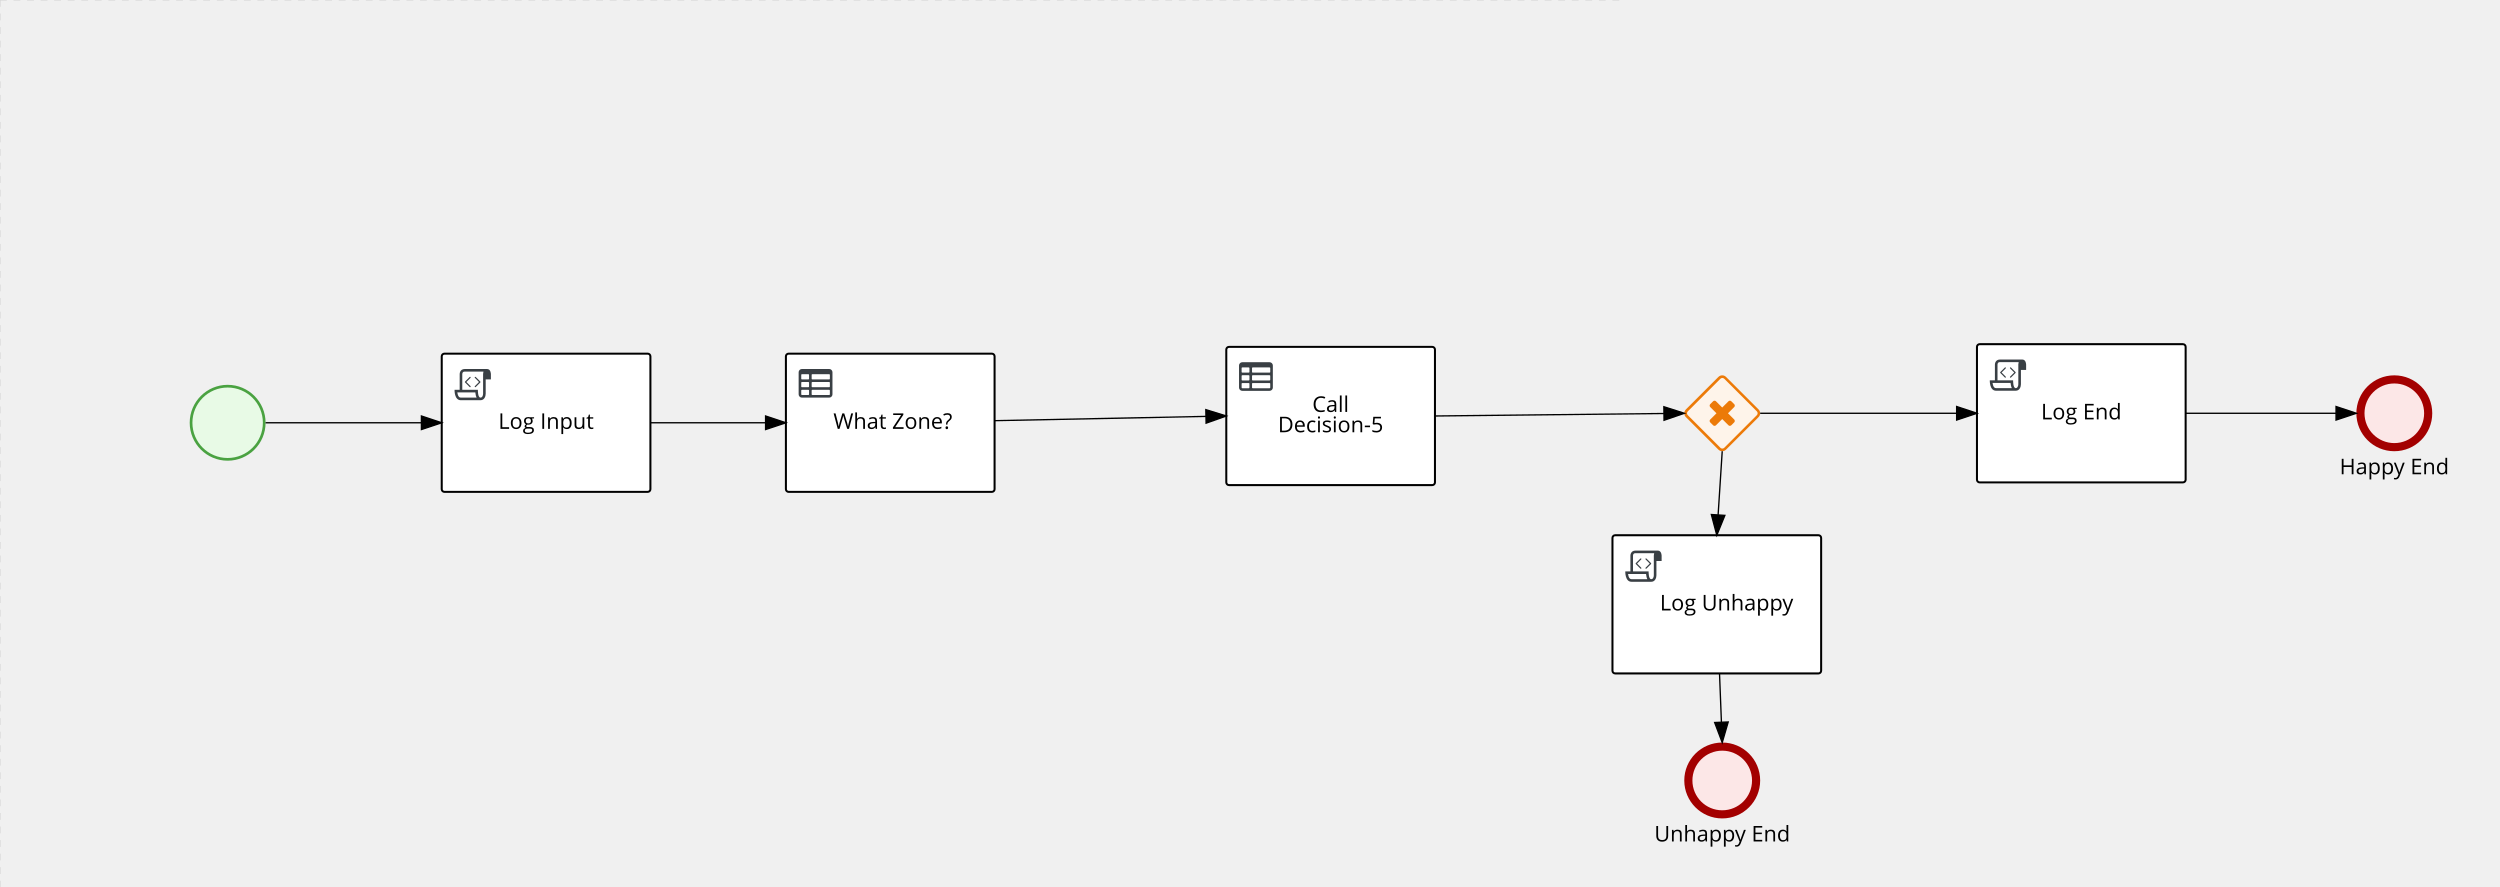
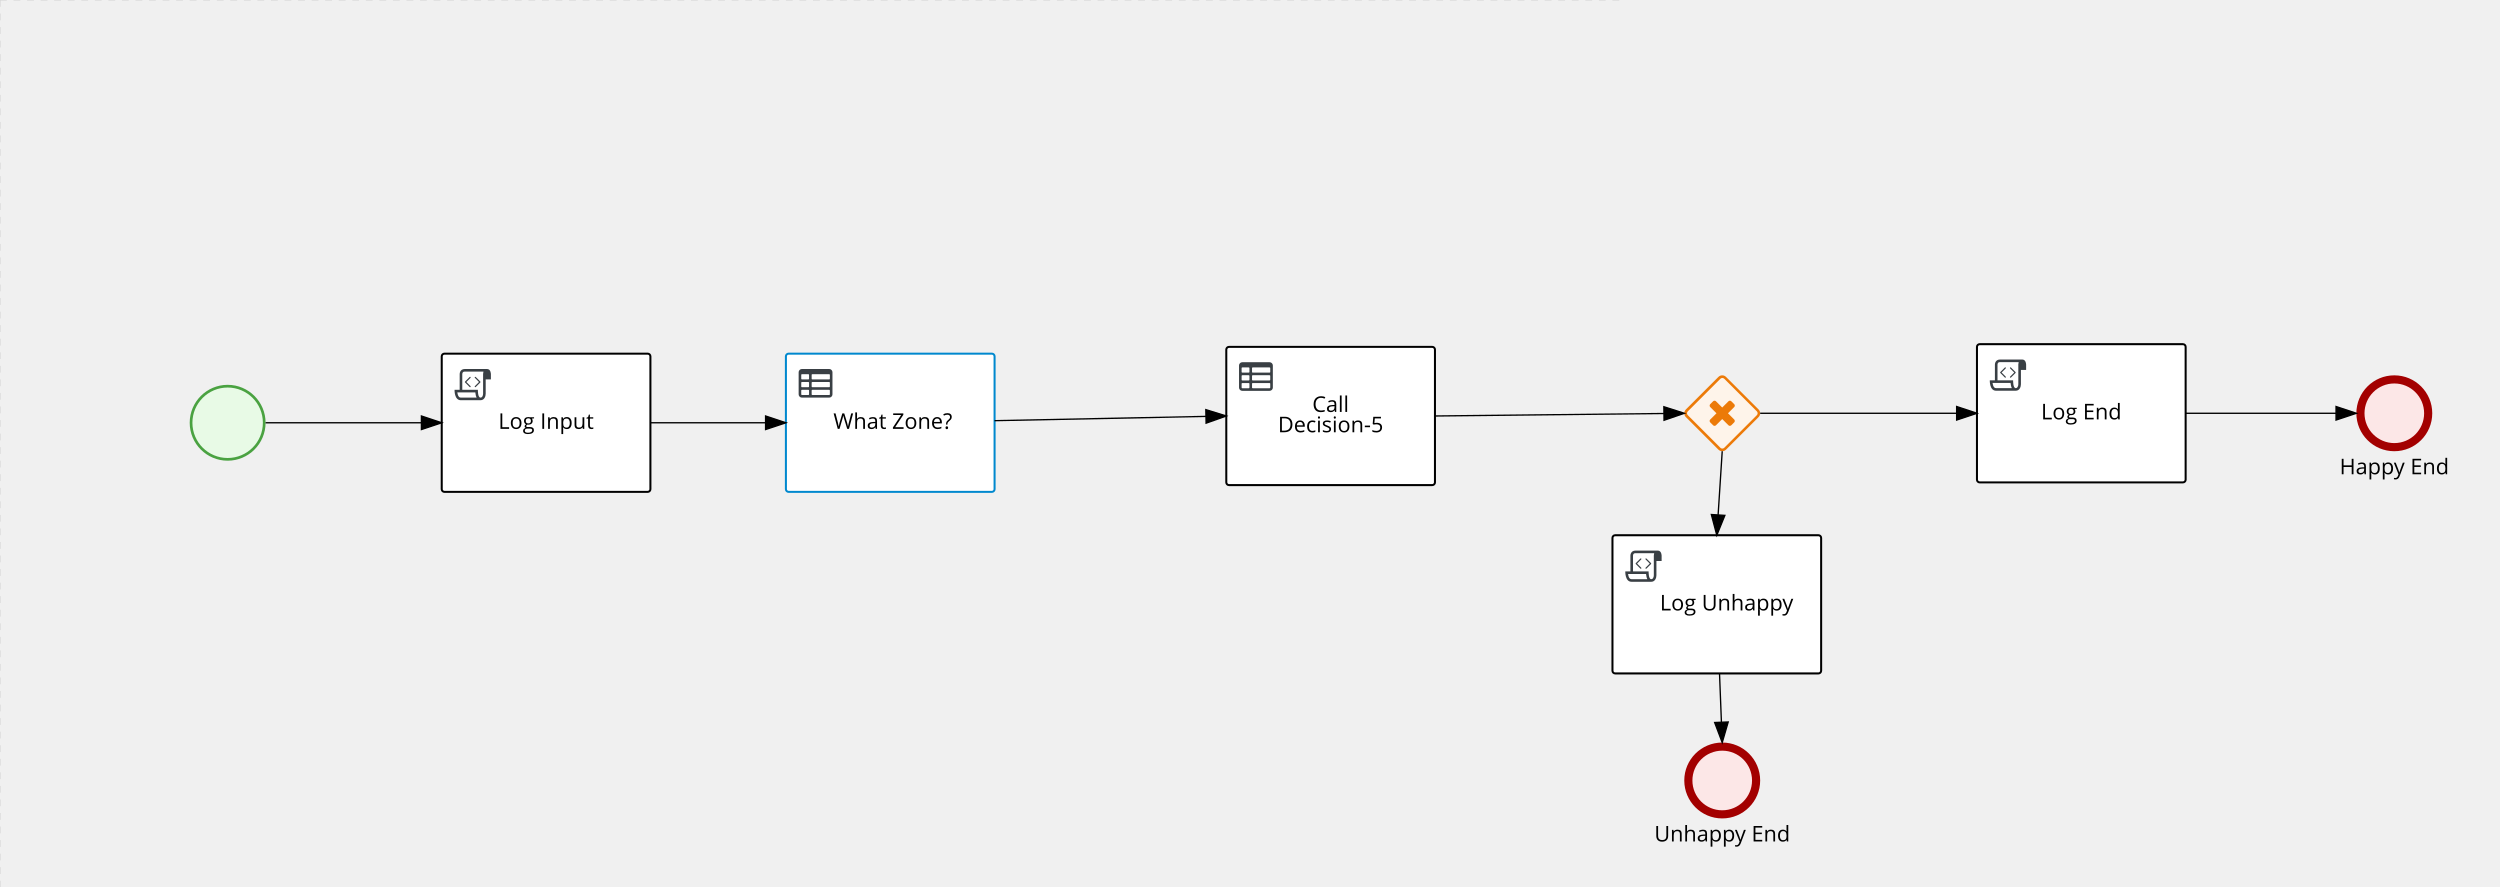
<svg xmlns="http://www.w3.org/2000/svg" version="1.1" width="1845" height="654" viewBox="0 0 1845 654">
  <defs />
  <g transform="matrix(1,0,0,1,0,0)">
    <g>
      <g>
        <g>
          <path fill="none" stroke="#d3d3d3" paint-order="fill stroke markers" d=" M 0 0 L 1200 0" stroke-miterlimit="10" stroke-opacity="0.8" stroke-dasharray="5" />
        </g>
        <g>
          <path fill="none" stroke="#d3d3d3" paint-order="fill stroke markers" d=" M 0 0 L 0 800" stroke-miterlimit="10" stroke-opacity="0.8" stroke-dasharray="5" />
        </g>
      </g>
      <g id="_93700CAE-5647-4085-86AF-FE9845B9C1BD" bpmn2nodeid="_93700CAE-5647-4085-86AF-FE9845B9C1BD" transform="matrix(1,0,0,1,140,284)">
        <g>
          <path fill="none" stroke="none" />
        </g>
        <g transform="matrix(0.125,0,0,0.125,0,0)">
          <g transform="matrix(1,0,0,1,0,0)">
            <path fill="#e8fae6" stroke="none" id="_93700CAE-5647-4085-86AF-FE9845B9C1BD?shapeType=BACKGROUND" paint-order="stroke fill markers" d=" M 0 0 M 444 224 C 444 263.9 434.2 300.8 414.4 334.5 C 394.7 368.2 368 394.9 334.4 414.5 C 300.8 434.1 263.9 444 224 444 C 184.1 444 147.2 434.2 113.5 414.4 C 79.8 394.7 53.1 368 33.5 334.4 C 13.9 300.8 4 263.9 4 224 C 4 184.1 13.8 147.2 33.6 113.5 C 53.4 79.8 80.1 53.1 113.6 33.5 C 147.1 13.9 184.1 4 224 4 C 263.9 4 300.8 13.8 334.5 33.6 C 368.2 53.4 394.9 80.1 414.5 113.6 C 434.1 147.1 444 184.1 444 224 Z" />
          </g>
          <g>
            <g transform="matrix(1,0,0,1,0,0)">
              <g transform="matrix(1,0,0,1,0,0)">
                <path fill="#4aa241" stroke="none" id="_93700CAE-5647-4085-86AF-FE9845B9C1BD?shapeType=BORDER&amp;renderType=FILL" paint-order="stroke fill markers" d=" M 0 0 M 224 0 C 100.3 0 0 100.3 0 224 C 0 347.7 100.3 448 224 448 C 347.7 448 448 347.7 448 224 C 448 100.3 347.7 0 224 0 Z M 0 0 M 224 432 C 109.1 432 16 338.9 16 224 C 16 109.1 109.1 16 224 16 C 338.9 16 432 109.1 432 224 C 432 338.9 338.9 432 224 432 Z" />
              </g>
            </g>
          </g>
        </g>
        <g transform="matrix(1,0,0,1,28,61)" />
      </g>
      <g transform="matrix(1,0,0,1,140,284)" />
      <g id="_9B677449-1033-462B-9C33-28BC755F0E68" bpmn2nodeid="_9B677449-1033-462B-9C33-28BC755F0E68" transform="matrix(1,0,0,1,326,261)">
        <g>
          <path fill="none" stroke="none" />
        </g>
        <g transform="matrix(1,0,0,1,0,0)">
          <path fill="#ffffff" stroke="none" id="_9B677449-1033-462B-9C33-28BC755F0E68?shapeType=BACKGROUND" paint-order="stroke fill markers" d=" M 2 0 L 152 0 L 152 0 A 2 2 0 0 1 154 2 L 154 100 L 154 100 A 2 2 0 0 1 152 102 L 2 102 L 2 102 A 2 2 0 0 1 0 100 L 0 2 L 0 2 A 2 2 0 0 1 2 0 Z" />
        </g>
        <g transform="matrix(1,0,0,1,0,0)">
          <path fill="none" stroke="rgb(0,0,0)" id="_9B677449-1033-462B-9C33-28BC755F0E68?shapeType=BORDER&amp;renderType=STROKE" paint-order="fill stroke markers" d=" M 2 0 L 152 0 L 152 0 A 2 2 0 0 1 154 2 L 154 100 L 154 100 A 2 2 0 0 1 152 102 L 2 102 L 2 102 A 2 2 0 0 1 0 100 L 0 2 L 0 2 A 2 2 0 0 1 2 0 Z" stroke-miterlimit="10" stroke-width="1.5" stroke-dasharray="" />
        </g>
        <g>
          <g transform="matrix(0.06,0,0,0.06,9.4,9.4)">
            <g transform="matrix(1,0,0,1,0,0)">
              <path fill="#393f44" stroke="none" id="_9B677449-1033-462B-9C33-28BC755F0E68undefined" paint-order="stroke fill markers" d=" M 0 0 M 197.3 130.2 C 194.4 127.3 189.6 127.3 186.7 130.2 L 130.2 186.7 C 127.3 189.6 127.3 194.4 130.2 197.3 L 186.7 253.8 C 188.1 255.3 190.1 256 192 256 C 193.9 256 195.9 255.3 197.3 253.7 C 200.2 250.8 200.2 246 197.3 243.1 L 146.2 192 L 197.3 140.8 C 200.2 137.9 200.2 133.1 197.3 130.2 Z" />
            </g>
            <g transform="matrix(1,0,0,1,0,0)">
              <path fill="#393f44" stroke="none" id="_9B677449-1033-462B-9C33-28BC755F0E68undefined" paint-order="stroke fill markers" d=" M 0 0 M 261.3 130.2 C 258.4 127.3 253.6 127.3 250.7 130.2 C 247.8 133.1 247.8 137.9 250.7 140.8 L 301.8 191.9 L 250.7 243 C 247.8 245.9 247.8 250.7 250.7 253.6 C 252.1 255.3 254.1 256 256 256 C 257.9 256 259.9 255.3 261.3 253.8 L 317.8 197.3 C 320.7 194.4 320.7 189.6 317.8 186.7 L 261.3 130.2 Z" />
            </g>
            <g transform="matrix(1,0,0,1,0,0)">
              <path fill="#393f44" stroke="none" id="_9B677449-1033-462B-9C33-28BC755F0E68undefined" paint-order="stroke fill markers" d=" M 0 0 M 400 32 C 400 32 152.8 32 128 32 C 62 32 64 96 64 96 L 64 288 L 1 288 C 1 288 -4 416 78 416 L 320 416 C 368 416 384 368 384 336 C 384 314.2 384 224.4 384 160 L 448 160 L 448 96 C 448 96 449 32 400 32 Z M 0 0 M 78 383.9 C 68.5 383.9 61.6 381.1 55.5 374.9 C 43.4 362.4 37.5 339.6 34.9 320 L 256.9 320 C 257.1 322.7 257.3 325.4 257.6 328.2 C 260 351.6 264.7 370.1 271.9 383.9 L 78 383.9 L 78 383.9 Z M 0 0 M 352 336 C 352 345.9 349.6 360.3 342.9 371 C 337.2 380.1 330.4 384 320 384 C 285 384 288 288 288 288 L 96 288 L 96 96 L 96 95.9 L 96 95.1 C 96 90.6 97.6 78.3 104.7 71.2 C 106.5 69.4 111.9 64 128 64 L 356.5 64 C 354.4 72.8 352.8 81.8 352.2 89.9 C 352.2 90.5 352.1 91.1 352.1 91.7 C 352.1 92 352.1 92.3 352.1 92.6 C 352 94.8 352 96 352 96 L 352 160 L 352 336 Z" />
            </g>
          </g>
        </g>
        <g transform="matrix(1,0,0,1,41.77734,43.5)">
          <text fill="#000000" stroke="none" font-family="Open Sans" font-size="12pt" font-style="normal" font-weight="normal" text-decoration="normal" x="35.223" y="12" text-anchor="middle" dominant-baseline="alphabetic">Log Input</text>
        </g>
      </g>
      <g id="_72AE1BC3-3924-4A8C-ACB0-83D288D16809" bpmn2nodeid="_72AE1BC3-3924-4A8C-ACB0-83D288D16809">
        <g>
          <path fill="none" stroke="rgb(0,0,0)" paint-order="fill stroke markers" d=" M 196 312 L 311 312" stroke-miterlimit="10" stroke-dasharray="" />
        </g>
        <g transform="matrix(1,0,0,1,196,312)" />
        <g transform="matrix(6.123233995736766e-17,1,-1,6.123233995736766e-17,326,307)">
          <path fill="rgb(0,0,0)" stroke="rgb(0,0,0)" paint-order="fill stroke markers" d=" M 10 15 L 0 15 L 5 0 Z" stroke-miterlimit="10" stroke-dasharray="" />
        </g>
        <g transform="matrix(1,0,0,1,196,302)" />
      </g>
      <g transform="matrix(1,0,0,1,326,261)" />
      <g id="_359DDCD5-8A01-4CE7-81F3-BF9B3347F7F9" bpmn2nodeid="_359DDCD5-8A01-4CE7-81F3-BF9B3347F7F9" transform="matrix(1,0,0,1,1739,277)">
        <g>
          <path fill="none" stroke="none" />
        </g>
        <g transform="matrix(0.125,0,0,0.125,0,0)">
          <g transform="matrix(1,0,0,1,0,0)">
            <path fill="#fce7e7" stroke="none" id="_359DDCD5-8A01-4CE7-81F3-BF9B3347F7F9?shapeType=BACKGROUND" paint-order="stroke fill markers" d=" M 0 0 M 444 224 C 444 263.9 434.2 300.8 414.4 334.5 C 394.7 368.2 368 394.9 334.4 414.5 C 300.8 434.1 263.9 444 224 444 C 184.1 444 147.2 434.2 113.5 414.4 C 79.8 394.7 53.1 368 33.5 334.4 C 13.9 300.8 4 263.9 4 224 C 4 184.1 13.8 147.2 33.6 113.5 C 53.4 79.8 80.1 53.1 113.6 33.5 C 147.1 13.9 184.1 4 224 4 C 263.9 4 300.8 13.8 334.5 33.6 C 368.2 53.4 394.9 80.1 414.5 113.6 C 434.1 147.1 444 184.1 444 224 Z" />
          </g>
          <g>
            <g transform="matrix(1,0,0,1,0,0)">
              <g transform="matrix(1,0,0,1,0,0)">
                <path fill="rgb(163,0,0)" stroke="none" id="_359DDCD5-8A01-4CE7-81F3-BF9B3347F7F9?shapeType=BORDER&amp;renderType=FILL" paint-order="stroke fill markers" d=" M 0 0 M 224 0 C 100.3 0 0 100.3 0 224 C 0 347.7 100.3 448 224 448 C 347.7 448 448 347.7 448 224 C 448 100.3 347.7 0 224 0 Z M 0 0 M 224 400 C 126.8 400 48 321.2 48 224 C 48 126.8 126.8 48 224 48 C 321.2 48 400 126.8 400 224 C 400 321.2 321.2 400 224 400 Z" />
              </g>
            </g>
          </g>
        </g>
        <g transform="matrix(1,0,0,1,-12.36719,61)">
          <text fill="#000000" stroke="none" font-family="Open Sans" font-size="12pt" font-style="normal" font-weight="normal" text-decoration="normal" x="40.367" y="12" text-anchor="middle" dominant-baseline="alphabetic">Happy End</text>
        </g>
      </g>
      <g id="_3DBEF099-F481-4569-90B3-A8BD26DF5AAA" bpmn2nodeid="_3DBEF099-F481-4569-90B3-A8BD26DF5AAA" transform="matrix(1,0,0,1,1190,395)">
        <g>
          <path fill="none" stroke="none" />
        </g>
        <g transform="matrix(1,0,0,1,0,0)">
          <path fill="#ffffff" stroke="none" id="_3DBEF099-F481-4569-90B3-A8BD26DF5AAA?shapeType=BACKGROUND" paint-order="stroke fill markers" d=" M 2 0 L 152 0 L 152 0 A 2 2 0 0 1 154 2 L 154 100 L 154 100 A 2 2 0 0 1 152 102 L 2 102 L 2 102 A 2 2 0 0 1 0 100 L 0 2 L 0 2 A 2 2 0 0 1 2 0 Z" />
        </g>
        <g transform="matrix(1,0,0,1,0,0)">
          <path fill="none" stroke="rgb(0,0,0)" id="_3DBEF099-F481-4569-90B3-A8BD26DF5AAA?shapeType=BORDER&amp;renderType=STROKE" paint-order="fill stroke markers" d=" M 2 0 L 152 0 L 152 0 A 2 2 0 0 1 154 2 L 154 100 L 154 100 A 2 2 0 0 1 152 102 L 2 102 L 2 102 A 2 2 0 0 1 0 100 L 0 2 L 0 2 A 2 2 0 0 1 2 0 Z" stroke-miterlimit="10" stroke-width="1.5" stroke-dasharray="" />
        </g>
        <g>
          <g transform="matrix(0.06,0,0,0.06,9.4,9.4)">
            <g transform="matrix(1,0,0,1,0,0)">
              <path fill="#393f44" stroke="none" id="_3DBEF099-F481-4569-90B3-A8BD26DF5AAAundefined" paint-order="stroke fill markers" d=" M 0 0 M 197.3 130.2 C 194.4 127.3 189.6 127.3 186.7 130.2 L 130.2 186.7 C 127.3 189.6 127.3 194.4 130.2 197.3 L 186.7 253.8 C 188.1 255.3 190.1 256 192 256 C 193.9 256 195.9 255.3 197.3 253.7 C 200.2 250.8 200.2 246 197.3 243.1 L 146.2 192 L 197.3 140.8 C 200.2 137.9 200.2 133.1 197.3 130.2 Z" />
            </g>
            <g transform="matrix(1,0,0,1,0,0)">
              <path fill="#393f44" stroke="none" id="_3DBEF099-F481-4569-90B3-A8BD26DF5AAAundefined" paint-order="stroke fill markers" d=" M 0 0 M 261.3 130.2 C 258.4 127.3 253.6 127.3 250.7 130.2 C 247.8 133.1 247.8 137.9 250.7 140.8 L 301.8 191.9 L 250.7 243 C 247.8 245.9 247.8 250.7 250.7 253.6 C 252.1 255.3 254.1 256 256 256 C 257.9 256 259.9 255.3 261.3 253.8 L 317.8 197.3 C 320.7 194.4 320.7 189.6 317.8 186.7 L 261.3 130.2 Z" />
            </g>
            <g transform="matrix(1,0,0,1,0,0)">
              <path fill="#393f44" stroke="none" id="_3DBEF099-F481-4569-90B3-A8BD26DF5AAAundefined" paint-order="stroke fill markers" d=" M 0 0 M 400 32 C 400 32 152.8 32 128 32 C 62 32 64 96 64 96 L 64 288 L 1 288 C 1 288 -4 416 78 416 L 320 416 C 368 416 384 368 384 336 C 384 314.2 384 224.4 384 160 L 448 160 L 448 96 C 448 96 449 32 400 32 Z M 0 0 M 78 383.9 C 68.5 383.9 61.6 381.1 55.5 374.9 C 43.4 362.4 37.5 339.6 34.9 320 L 256.9 320 C 257.1 322.7 257.3 325.4 257.6 328.2 C 260 351.6 264.7 370.1 271.9 383.9 L 78 383.9 L 78 383.9 Z M 0 0 M 352 336 C 352 345.9 349.6 360.3 342.9 371 C 337.2 380.1 330.4 384 320 384 C 285 384 288 288 288 288 L 96 288 L 96 96 L 96 95.9 L 96 95.1 C 96 90.6 97.6 78.3 104.7 71.2 C 106.5 69.4 111.9 64 128 64 L 356.5 64 C 354.4 72.8 352.8 81.8 352.2 89.9 C 352.2 90.5 352.1 91.1 352.1 91.7 C 352.1 92 352.1 92.3 352.1 92.6 C 352 94.8 352 96 352 96 L 352 160 L 352 336 Z" />
            </g>
          </g>
        </g>
        <g transform="matrix(1,0,0,1,35,43.5)">
          <text fill="#000000" stroke="none" font-family="Open Sans" font-size="12pt" font-style="normal" font-weight="normal" text-decoration="normal" x="49.215" y="12" text-anchor="middle" dominant-baseline="alphabetic">Log Unhappy</text>
        </g>
      </g>
      <g id="_4ADAFEA6-93C4-4257-9E59-18C8EA9050AC" bpmn2nodeid="_4ADAFEA6-93C4-4257-9E59-18C8EA9050AC" transform="matrix(1,0,0,1,1459,254)">
        <g>
          <path fill="none" stroke="none" />
        </g>
        <g transform="matrix(1,0,0,1,0,0)">
          <path fill="#ffffff" stroke="none" id="_4ADAFEA6-93C4-4257-9E59-18C8EA9050AC?shapeType=BACKGROUND" paint-order="stroke fill markers" d=" M 2 0 L 152 0 L 152 0 A 2 2 0 0 1 154 2 L 154 100 L 154 100 A 2 2 0 0 1 152 102 L 2 102 L 2 102 A 2 2 0 0 1 0 100 L 0 2 L 0 2 A 2 2 0 0 1 2 0 Z" />
        </g>
        <g transform="matrix(1,0,0,1,0,0)">
          <path fill="none" stroke="rgb(0,0,0)" id="_4ADAFEA6-93C4-4257-9E59-18C8EA9050AC?shapeType=BORDER&amp;renderType=STROKE" paint-order="fill stroke markers" d=" M 2 0 L 152 0 L 152 0 A 2 2 0 0 1 154 2 L 154 100 L 154 100 A 2 2 0 0 1 152 102 L 2 102 L 2 102 A 2 2 0 0 1 0 100 L 0 2 L 0 2 A 2 2 0 0 1 2 0 Z" stroke-miterlimit="10" stroke-width="1.5" stroke-dasharray="" />
        </g>
        <g>
          <g transform="matrix(0.06,0,0,0.06,9.4,9.4)">
            <g transform="matrix(1,0,0,1,0,0)">
              <path fill="#393f44" stroke="none" id="_4ADAFEA6-93C4-4257-9E59-18C8EA9050ACundefined" paint-order="stroke fill markers" d=" M 0 0 M 197.3 130.2 C 194.4 127.3 189.6 127.3 186.7 130.2 L 130.2 186.7 C 127.3 189.6 127.3 194.4 130.2 197.3 L 186.7 253.8 C 188.1 255.3 190.1 256 192 256 C 193.9 256 195.9 255.3 197.3 253.7 C 200.2 250.8 200.2 246 197.3 243.1 L 146.2 192 L 197.3 140.8 C 200.2 137.9 200.2 133.1 197.3 130.2 Z" />
            </g>
            <g transform="matrix(1,0,0,1,0,0)">
              <path fill="#393f44" stroke="none" id="_4ADAFEA6-93C4-4257-9E59-18C8EA9050ACundefined" paint-order="stroke fill markers" d=" M 0 0 M 261.3 130.2 C 258.4 127.3 253.6 127.3 250.7 130.2 C 247.8 133.1 247.8 137.9 250.7 140.8 L 301.8 191.9 L 250.7 243 C 247.8 245.9 247.8 250.7 250.7 253.6 C 252.1 255.3 254.1 256 256 256 C 257.9 256 259.9 255.3 261.3 253.8 L 317.8 197.3 C 320.7 194.4 320.7 189.6 317.8 186.7 L 261.3 130.2 Z" />
            </g>
            <g transform="matrix(1,0,0,1,0,0)">
              <path fill="#393f44" stroke="none" id="_4ADAFEA6-93C4-4257-9E59-18C8EA9050ACundefined" paint-order="stroke fill markers" d=" M 0 0 M 400 32 C 400 32 152.8 32 128 32 C 62 32 64 96 64 96 L 64 288 L 1 288 C 1 288 -4 416 78 416 L 320 416 C 368 416 384 368 384 336 C 384 314.2 384 224.4 384 160 L 448 160 L 448 96 C 448 96 449 32 400 32 Z M 0 0 M 78 383.9 C 68.5 383.9 61.6 381.1 55.5 374.9 C 43.4 362.4 37.5 339.6 34.9 320 L 256.9 320 C 257.1 322.7 257.3 325.4 257.6 328.2 C 260 351.6 264.7 370.1 271.9 383.9 L 78 383.9 L 78 383.9 Z M 0 0 M 352 336 C 352 345.9 349.6 360.3 342.9 371 C 337.2 380.1 330.4 384 320 384 C 285 384 288 288 288 288 L 96 288 L 96 96 L 96 95.9 L 96 95.1 C 96 90.6 97.6 78.3 104.7 71.2 C 106.5 69.4 111.9 64 128 64 L 356.5 64 C 354.4 72.8 352.8 81.8 352.2 89.9 C 352.2 90.5 352.1 91.1 352.1 91.7 C 352.1 92 352.1 92.3 352.1 92.6 C 352 94.8 352 96 352 96 L 352 160 L 352 336 Z" />
            </g>
          </g>
        </g>
        <g transform="matrix(1,0,0,1,47.29297,43.5)">
          <text fill="#000000" stroke="none" font-family="Open Sans" font-size="12pt" font-style="normal" font-weight="normal" text-decoration="normal" x="29.707" y="12" text-anchor="middle" dominant-baseline="alphabetic">Log End</text>
        </g>
      </g>
      <g id="_AAB6294E-763E-43F0-9D3C-98099BE3231C" bpmn2nodeid="_AAB6294E-763E-43F0-9D3C-98099BE3231C" transform="matrix(1,0,0,1,1243,277)">
        <g>
          <path fill="none" stroke="none" />
        </g>
        <g transform="matrix(0.125,0,0,0.125,0,0)">
          <g transform="matrix(1,0,0,1,0,0)">
            <path fill="#fef4ea" stroke="none" id="_AAB6294E-763E-43F0-9D3C-98099BE3231C?shapeType=BACKGROUND" paint-order="stroke fill markers" d=" M 0 0 M 224.4 4.3 C 216.4 4.3 208.4 7.3 202.3 13.4 L 13.5 202.2 C 1.3 214.4 1.3 234.2 13.5 246.4 L 202.2 435.1 C 208.3 441.2 216.4 444.2 224.3 444.2 C 232.2 444.2 240.3 441.2 246.4 435.1 L 435.1 246.4 C 447.3 234.2 447.3 214.4 435.1 202.2 L 246.5 13.4 C 240.4 7.3 232.4 4.3 224.4 4.3 L 224.4 4.3 Z" />
          </g>
          <g>
            <g transform="matrix(1,0,0,1,0,0)">
              <g transform="matrix(1,0,0,1,0,0)">
                <path fill="rgb(236,122,8)" stroke="none" id="_AAB6294E-763E-43F0-9D3C-98099BE3231C?shapeType=BORDER&amp;renderType=FILL" paint-order="stroke fill markers" d=" M 0 0 M 20.8 212.7 L 213.3 20.2 C 219.6 13.9 229.7 13.9 235.9 20.2 L 428.4 212.7 C 434.7 219 434.7 229.1 428.4 235.3 L 235.9 427.8 C 229.6 434.1 219.5 434.1 213.3 427.8 L 20.8 235.3 C 14.5 229.1 14.5 218.9 20.8 212.7 L 20.8 212.7 Z M 0 0 M 0 224 C 0 232.1 3.1 240.3 9.3 246.5 L 201.5 438.7 C 213.9 451.1 234.1 451.1 246.5 438.7 L 438.7 246.5 C 444.9 240.3 448 232.1 448 224 C 448 215.9 444.9 207.7 438.7 201.5 L 246.5 9.3 C 234.1 -3.1 213.9 -3.1 201.5 9.3 L 9.3 201.5 C 3.1 207.7 0 215.9 0 224 L 0 224 Z" />
              </g>
            </g>
          </g>
          <g>
            <g transform="matrix(1,0,0,1,0,0)">
              <g transform="matrix(1,0,0,1,0,0)">
                <path fill="#ec7a08" stroke="none" id="_AAB6294E-763E-43F0-9D3C-98099BE3231Cundefined" paint-order="stroke fill markers" d=" M 0 0 M 298.2 269.2 C 298.2 272.6 297.1 275.3 294.7 277.7 L 277.7 294.7 C 275.3 297.1 272.6 298.2 269.2 298.2 C 265.8 298.2 263.1 297.1 260.7 294.7 L 224 258 L 187.2 294.8 C 184.8 297.2 182.1 298.3 178.7 298.3 C 175.3 298.3 172.6 297.2 170.2 294.8 L 153.2 277.8 C 150.8 275.4 149.7 272.7 149.7 269.3 C 149.7 265.9 150.8 263.2 153.2 260.8 L 190 224 L 153.2 187.2 C 150.8 184.8 149.7 182 149.7 178.7 C 149.7 175.3 150.8 172.5 153.2 170.2 L 170.2 153.2 C 172.6 150.8 175.3 149.7 178.7 149.7 C 182.1 149.7 184.8 150.8 187.2 153.2 L 224 190 L 260.8 153.2 C 263.2 150.8 265.9 149.7 269.3 149.7 C 272.7 149.7 275.4 150.8 277.8 153.2 L 294.8 170.2 C 297.2 172.5 298.3 175.3 298.3 178.7 C 298.3 182 297.2 184.8 294.8 187.2 L 258 224 L 294.8 260.8 C 297.1 263.1 298.2 265.9 298.2 269.2 Z" />
              </g>
            </g>
          </g>
        </g>
        <g transform="matrix(1,0,0,1,28,61)" />
      </g>
      <g id="_9D39FA25-AEDB-455C-826C-04F22D2572B6" bpmn2nodeid="_9D39FA25-AEDB-455C-826C-04F22D2572B6" transform="matrix(1,0,0,1,1243,548)">
        <g>
          <path fill="none" stroke="none" />
        </g>
        <g transform="matrix(0.125,0,0,0.125,0,0)">
          <g transform="matrix(1,0,0,1,0,0)">
            <path fill="#fce7e7" stroke="none" id="_9D39FA25-AEDB-455C-826C-04F22D2572B6?shapeType=BACKGROUND" paint-order="stroke fill markers" d=" M 0 0 M 444 224 C 444 263.9 434.2 300.8 414.4 334.5 C 394.7 368.2 368 394.9 334.4 414.5 C 300.8 434.1 263.9 444 224 444 C 184.1 444 147.2 434.2 113.5 414.4 C 79.8 394.7 53.1 368 33.5 334.4 C 13.9 300.8 4 263.9 4 224 C 4 184.1 13.8 147.2 33.6 113.5 C 53.4 79.8 80.1 53.1 113.6 33.5 C 147.1 13.9 184.1 4 224 4 C 263.9 4 300.8 13.8 334.5 33.6 C 368.2 53.4 394.9 80.1 414.5 113.6 C 434.1 147.1 444 184.1 444 224 Z" />
          </g>
          <g>
            <g transform="matrix(1,0,0,1,0,0)">
              <g transform="matrix(1,0,0,1,0,0)">
                <path fill="rgb(163,0,0)" stroke="none" id="_9D39FA25-AEDB-455C-826C-04F22D2572B6?shapeType=BORDER&amp;renderType=FILL" paint-order="stroke fill markers" d=" M 0 0 M 224 0 C 100.3 0 0 100.3 0 224 C 0 347.7 100.3 448 224 448 C 347.7 448 448 347.7 448 224 C 448 100.3 347.7 0 224 0 Z M 0 0 M 224 400 C 126.8 400 48 321.2 48 224 C 48 126.8 126.8 48 224 48 C 321.2 48 400 126.8 400 224 C 400 321.2 321.2 400 224 400 Z" />
              </g>
            </g>
          </g>
        </g>
        <g transform="matrix(1,0,0,1,-22.10938,61)">
          <text fill="#000000" stroke="none" font-family="Open Sans" font-size="12pt" font-style="normal" font-weight="normal" text-decoration="normal" x="50.109" y="12" text-anchor="middle" dominant-baseline="alphabetic">Unhappy End</text>
        </g>
      </g>
      <g id="_1B5E6690-10DE-483D-A5B8-4F411532C177" bpmn2nodeid="_1B5E6690-10DE-483D-A5B8-4F411532C177" transform="matrix(1,0,0,1,0,0)">
        <g>
          <path fill="none" stroke="rgb(0,0,0)" paint-order="fill stroke markers" d=" M 1613 305 L 1724 305" stroke-miterlimit="10" stroke-dasharray="" />
        </g>
        <g transform="matrix(1,0,0,1,1613,305)" />
        <g transform="matrix(6.123233995736766e-17,1,-1,6.123233995736766e-17,1739,300)">
          <path fill="rgb(0,0,0)" stroke="rgb(0,0,0)" paint-order="fill stroke markers" d=" M 10 15 L 0 15 L 5 0 Z" stroke-miterlimit="10" stroke-dasharray="" />
        </g>
        <g transform="matrix(1,0,0,1,1613,295)" />
      </g>
      <g id="_D659193C-9DAA-4818-B31A-8B816136AA57" bpmn2nodeid="_D659193C-9DAA-4818-B31A-8B816136AA57" transform="matrix(1,0,0,1,0,0)">
        <g>
          <path fill="none" stroke="rgb(0,0,0)" paint-order="fill stroke markers" d=" M 1299 305 L 1444 305" stroke-miterlimit="10" stroke-dasharray="" />
        </g>
        <g transform="matrix(1,0,0,1,1299,305)" />
        <g transform="matrix(6.123233995736766e-17,1,-1,6.123233995736766e-17,1459,300)">
          <path fill="rgb(0,0,0)" stroke="rgb(0,0,0)" paint-order="fill stroke markers" d=" M 10 15 L 0 15 L 5 0 Z" stroke-miterlimit="10" stroke-dasharray="" />
        </g>
        <g transform="matrix(1,0,0,1,1299,295)" />
      </g>
      <g id="_6F2C35E0-2911-46CC-A4B1-C23848C526F5" bpmn2nodeid="_6F2C35E0-2911-46CC-A4B1-C23848C526F5" transform="matrix(1,0,0,1,0,0)">
        <g>
          <path fill="none" stroke="rgb(0,0,0)" paint-order="fill stroke markers" d=" M 1271 333 L 1267.966 380.031" stroke-miterlimit="10" stroke-dasharray="" />
        </g>
        <g transform="matrix(1,0,0,1,1271,333)" />
        <g transform="matrix(-0.9979253,-0.06438228,0.06438228,-0.9979253,1271.99,395.3219)">
          <path fill="rgb(0,0,0)" stroke="rgb(0,0,0)" paint-order="fill stroke markers" d=" M 10 15 L 0 15 L 5 0 Z" stroke-miterlimit="10" stroke-dasharray="" />
        </g>
        <g transform="matrix(1,0,0,1,1276.979,363.3562)" />
      </g>
      <g id="_EB36024B-48F6-4F4A-96E2-F1BD31C583F2" bpmn2nodeid="_EB36024B-48F6-4F4A-96E2-F1BD31C583F2" transform="matrix(1,0,0,1,0,0)">
        <g>
          <path fill="none" stroke="rgb(0,0,0)" paint-order="fill stroke markers" d=" M 1269 497 L 1270.412 533.012" stroke-miterlimit="10" stroke-dasharray="" />
        </g>
        <g transform="matrix(1,0,0,1,1269,497)" />
        <g transform="matrix(-0.999232,0.03918557,-0.03918557,-0.999232,1275.996,547.8041)">
          <path fill="rgb(0,0,0)" stroke="rgb(0,0,0)" paint-order="fill stroke markers" d=" M 10 15 L 0 15 L 5 0 Z" stroke-miterlimit="10" stroke-dasharray="" />
        </g>
        <g transform="matrix(1,0,0,1,1278.992,522.1081)" />
      </g>
      <g transform="matrix(1,0,0,1,1739,277)" />
      <g transform="matrix(1,0,0,1,1190,395)" />
      <g transform="matrix(1,0,0,1,1459,254)" />
      <g transform="matrix(1,0,0,1,1243,277)" />
      <g transform="matrix(1,0,0,1,1243,548)" />
      <g id="_38EB8FCE-8866-4837-8B69-DE7E57CED113" bpmn2nodeid="_38EB8FCE-8866-4837-8B69-DE7E57CED113" transform="matrix(1,0,0,1,580,261)">
        <g>
          <path fill="none" stroke="none" />
        </g>
        <g transform="matrix(1,0,0,1,0,0)">
          <path fill="#ffffff" stroke="none" id="_38EB8FCE-8866-4837-8B69-DE7E57CED113?shapeType=BACKGROUND" paint-order="stroke fill markers" d=" M 2 0 L 152 0 L 152 0 A 2 2 0 0 1 154 2 L 154 100 L 154 100 A 2 2 0 0 1 152 102 L 2 102 L 2 102 A 2 2 0 0 1 0 100 L 0 2 L 0 2 A 2 2 0 0 1 2 0 Z" />
        </g>
        <g transform="matrix(1,0,0,1,0,0)">
-           <path fill="none" stroke="rgb(0,0,0)" id="_38EB8FCE-8866-4837-8B69-DE7E57CED113?shapeType=BORDER&amp;renderType=STROKE" paint-order="fill stroke markers" d=" M 2 0 L 152 0 L 152 0 A 2 2 0 0 1 154 2 L 154 100 L 154 100 A 2 2 0 0 1 152 102 L 2 102 L 2 102 A 2 2 0 0 1 0 100 L 0 2 L 0 2 A 2 2 0 0 1 2 0 Z" stroke-miterlimit="10" stroke-width="1.5" stroke-dasharray="" />
+           <path fill="none" stroke="rgb(0,136,206)" id="_38EB8FCE-8866-4837-8B69-DE7E57CED113?shapeType=BORDER&amp;renderType=STROKE" paint-order="fill stroke markers" d=" M 2 0 L 152 0 L 152 0 A 2 2 0 0 1 154 2 L 154 100 L 154 100 A 2 2 0 0 1 152 102 L 2 102 L 2 102 A 2 2 0 0 1 0 100 L 0 2 L 0 2 A 2 2 0 0 1 2 0 Z" stroke-miterlimit="10" stroke-width="1.5" stroke-dasharray="" />
        </g>
        <g>
          <g transform="matrix(0.06,0,0,0.06,9.4,9.4)">
            <g transform="matrix(1,0,0,1,0,0)">
              <path fill="#393f44" stroke="none" id="_38EB8FCE-8866-4837-8B69-DE7E57CED113undefined" paint-order="stroke fill markers" d=" M 0 0 M 128 344 L 128 296 C 128 293.7 127.2 291.8 125.8 290.2 C 124.4 288.6 122.4 288 120 288 L 40 288 C 37.7 288 35.8 288.8 34.2 290.2 C 32.6 291.6 32 293.7 32 296 L 32 344 C 32 346.3 32.8 348.2 34.2 349.8 C 35.6 351.4 37.6 352 40 352 L 120 352 C 122.3 352 124.2 351.2 125.8 349.8 C 127.4 348.4 128 346.3 128 344 Z M 0 0 M 128 248 L 128 200 C 128 197.7 127.2 195.8 125.8 194.2 C 124.4 192.6 122.4 192 120 192 L 40 192 C 37.7 192 35.8 192.8 34.2 194.2 C 32.6 195.6 32 197.7 32 200 L 32 248 C 32 250.3 32.8 252.2 34.2 253.8 C 35.6 255.4 37.6 256 40 256 L 120 256 C 122.3 256 124.2 255.2 125.8 253.8 C 127.4 252.4 128 250.3 128 248 Z M 0 0 M 376 352 C 378.3 352 380.2 351.2 381.8 349.8 C 383.4 348.4 384 346.4 384 344 L 384 296 C 384 293.7 383.2 291.8 381.8 290.2 C 380.4 288.6 378.4 288 376 288 L 168 288 C 165.7 288 163.8 288.8 162.2 290.2 C 160.6 291.6 160 293.6 160 296 L 160 344 C 160 346.3 160.8 348.2 162.2 349.8 C 163.6 351.4 165.6 352 168 352 L 376 352 Z M 0 0 M 128 152 L 128 104 C 128 101.7 127.2 99.8 125.8 98.2 C 124.4 96.6 122.3 96 120 96 L 40 96 C 37.7 96 35.8 96.8 34.2 98.2 C 32.6 99.6 32 101.7 32 104 L 32 152 C 32 154.3 32.8 156.2 34.2 157.8 C 35.6 159.4 37.6 160 40 160 L 120 160 C 122.3 160 124.2 159.2 125.8 157.8 C 127.4 156.4 128 154.3 128 152 Z M 0 0 M 376 256 C 378.3 256 380.2 255.2 381.8 253.8 C 383.4 252.4 384 250.4 384 248 L 384 200 C 384 197.7 383.2 195.8 381.8 194.2 C 380.4 192.6 378.4 192 376 192 L 168 192 C 165.7 192 163.8 192.8 162.2 194.2 C 160.6 195.6 160 197.6 160 200 L 160 248 C 160 250.3 160.8 252.2 162.2 253.8 C 163.6 255.4 165.6 256 168 256 L 376 256 Z M 0 0 M 376 160 C 378.3 160 380.2 159.2 381.8 157.8 C 383.4 156.4 384 154.4 384 152 L 384 104 C 384 101.7 383.2 99.8 381.8 98.2 C 380.4 96.6 378.3 96 376 96 L 168 96 C 165.7 96 163.8 96.8 162.2 98.2 C 160.6 99.6 160 101.6 160 104 L 160 152 C 160 154.3 160.8 156.2 162.2 157.8 C 163.6 159.4 165.6 160 168 160 L 376 160 Z M 0 0 M 416 72 L 416 344 C 416 355 412.1 364.4 404.2 372.2 C 396.3 380 387 384 376 384 L 40 384 C 29 384 19.6 380.1 11.8 372.2 C 4 364.3 0 355 0 344 L 0 72 C 0 61 3.9 51.6 11.8 43.8 C 19.7 36 29 32 40 32 L 376 32 C 387 32 396.4 35.9 404.2 43.8 C 412 51.7 416 61 416 72 Z" />
            </g>
          </g>
        </g>
        <g transform="matrix(1,0,0,1,35,43.5)">
          <text fill="#000000" stroke="none" font-family="Open Sans" font-size="12pt" font-style="normal" font-weight="normal" text-decoration="normal" x="43.898" y="12" text-anchor="middle" dominant-baseline="alphabetic">What Zone?</text>
        </g>
      </g>
      <g id="_A5798721-295E-46D5-A748-4E8E312D529B" bpmn2nodeid="_A5798721-295E-46D5-A748-4E8E312D529B" transform="matrix(1,0,0,1,0,0)">
        <g>
          <path fill="none" stroke="rgb(0,0,0)" paint-order="fill stroke markers" d=" M 480 312 L 565 312" stroke-miterlimit="10" stroke-dasharray="" />
        </g>
        <g transform="matrix(1,0,0,1,480,312)" />
        <g transform="matrix(6.123233995736766e-17,1,-1,6.123233995736766e-17,580,307)">
          <path fill="rgb(0,0,0)" stroke="rgb(0,0,0)" paint-order="fill stroke markers" d=" M 10 15 L 0 15 L 5 0 Z" stroke-miterlimit="10" stroke-dasharray="" />
        </g>
        <g transform="matrix(1,0,0,1,480,302)" />
      </g>
-       <g transform="matrix(1,0,0,1,580,261)" />
      <g id="_5762F322-C2F3-497D-90AC-39C4BEF3CD28" bpmn2nodeid="_5762F322-C2F3-497D-90AC-39C4BEF3CD28" transform="matrix(1,0,0,1,905,256)">
        <g>
          <path fill="none" stroke="none" />
        </g>
        <g transform="matrix(1,0,0,1,0,0)">
          <path fill="#ffffff" stroke="none" id="_5762F322-C2F3-497D-90AC-39C4BEF3CD28?shapeType=BACKGROUND" paint-order="stroke fill markers" d=" M 2 0 L 152 0 L 152 0 A 2 2 0 0 1 154 2 L 154 100 L 154 100 A 2 2 0 0 1 152 102 L 2 102 L 2 102 A 2 2 0 0 1 0 100 L 0 2 L 0 2 A 2 2 0 0 1 2 0 Z" />
        </g>
        <g transform="matrix(1,0,0,1,0,0)">
          <path fill="none" stroke="rgb(0,0,0)" id="_5762F322-C2F3-497D-90AC-39C4BEF3CD28?shapeType=BORDER&amp;renderType=STROKE" paint-order="fill stroke markers" d=" M 2 0 L 152 0 L 152 0 A 2 2 0 0 1 154 2 L 154 100 L 154 100 A 2 2 0 0 1 152 102 L 2 102 L 2 102 A 2 2 0 0 1 0 100 L 0 2 L 0 2 A 2 2 0 0 1 2 0 Z" stroke-miterlimit="10" stroke-width="1.5" stroke-dasharray="" />
        </g>
        <g>
          <g transform="matrix(0.06,0,0,0.06,9.4,9.4)">
            <g transform="matrix(1,0,0,1,0,0)">
              <path fill="#393f44" stroke="none" id="_5762F322-C2F3-497D-90AC-39C4BEF3CD28undefined" paint-order="stroke fill markers" d=" M 0 0 M 128 344 L 128 296 C 128 293.7 127.2 291.8 125.8 290.2 C 124.4 288.6 122.4 288 120 288 L 40 288 C 37.7 288 35.8 288.8 34.2 290.2 C 32.6 291.6 32 293.7 32 296 L 32 344 C 32 346.3 32.8 348.2 34.2 349.8 C 35.6 351.4 37.6 352 40 352 L 120 352 C 122.3 352 124.2 351.2 125.8 349.8 C 127.4 348.4 128 346.3 128 344 Z M 0 0 M 128 248 L 128 200 C 128 197.7 127.2 195.8 125.8 194.2 C 124.4 192.6 122.4 192 120 192 L 40 192 C 37.7 192 35.8 192.8 34.2 194.2 C 32.6 195.6 32 197.7 32 200 L 32 248 C 32 250.3 32.8 252.2 34.2 253.8 C 35.6 255.4 37.6 256 40 256 L 120 256 C 122.3 256 124.2 255.2 125.8 253.8 C 127.4 252.4 128 250.3 128 248 Z M 0 0 M 376 352 C 378.3 352 380.2 351.2 381.8 349.8 C 383.4 348.4 384 346.4 384 344 L 384 296 C 384 293.7 383.2 291.8 381.8 290.2 C 380.4 288.6 378.4 288 376 288 L 168 288 C 165.7 288 163.8 288.8 162.2 290.2 C 160.6 291.6 160 293.6 160 296 L 160 344 C 160 346.3 160.8 348.2 162.2 349.8 C 163.6 351.4 165.6 352 168 352 L 376 352 Z M 0 0 M 128 152 L 128 104 C 128 101.7 127.2 99.8 125.8 98.2 C 124.4 96.6 122.3 96 120 96 L 40 96 C 37.7 96 35.8 96.8 34.2 98.2 C 32.6 99.6 32 101.7 32 104 L 32 152 C 32 154.3 32.8 156.2 34.2 157.8 C 35.6 159.4 37.6 160 40 160 L 120 160 C 122.3 160 124.2 159.2 125.8 157.8 C 127.4 156.4 128 154.3 128 152 Z M 0 0 M 376 256 C 378.3 256 380.2 255.2 381.8 253.8 C 383.4 252.4 384 250.4 384 248 L 384 200 C 384 197.7 383.2 195.8 381.8 194.2 C 380.4 192.6 378.4 192 376 192 L 168 192 C 165.7 192 163.8 192.8 162.2 194.2 C 160.6 195.6 160 197.6 160 200 L 160 248 C 160 250.3 160.8 252.2 162.2 253.8 C 163.6 255.4 165.6 256 168 256 L 376 256 Z M 0 0 M 376 160 C 378.3 160 380.2 159.2 381.8 157.8 C 383.4 156.4 384 154.4 384 152 L 384 104 C 384 101.7 383.2 99.8 381.8 98.2 C 380.4 96.6 378.3 96 376 96 L 168 96 C 165.7 96 163.8 96.8 162.2 98.2 C 160.6 99.6 160 101.6 160 104 L 160 152 C 160 154.3 160.8 156.2 162.2 157.8 C 163.6 159.4 165.6 160 168 160 L 376 160 Z M 0 0 M 416 72 L 416 344 C 416 355 412.1 364.4 404.2 372.2 C 396.3 380 387 384 376 384 L 40 384 C 29 384 19.6 380.1 11.8 372.2 C 4 364.3 0 355 0 344 L 0 72 C 0 61 3.9 51.6 11.8 43.8 C 19.7 36 29 32 40 32 L 376 32 C 387 32 396.4 35.9 404.2 43.8 C 412 51.7 416 61 416 72 Z" />
            </g>
          </g>
        </g>
        <g transform="matrix(1,0,0,1,38.11719,36)">
          <text fill="#000000" stroke="none" font-family="Open Sans" font-size="12pt" font-style="normal" font-weight="normal" text-decoration="normal" x="38.883" y="12" text-anchor="middle" dominant-baseline="alphabetic">     Call       </text>
          <text fill="#000000" stroke="none" font-family="Open Sans" font-size="12pt" font-style="normal" font-weight="normal" text-decoration="normal" x="38.883" y="27" text-anchor="middle" dominant-baseline="alphabetic">Decision-5</text>
        </g>
      </g>
      <g id="_BA93D573-15B1-4E8E-8A32-1386FC6B5038" bpmn2nodeid="_BA93D573-15B1-4E8E-8A32-1386FC6B5038">
        <g>
          <path fill="none" stroke="rgb(0,0,0)" paint-order="fill stroke markers" d=" M 734 310.448 L 890.003 307.302" stroke-miterlimit="10" stroke-dasharray="" />
        </g>
        <g transform="matrix(1,0,0,1,734,310.4476)" />
        <g transform="matrix(0.02015719,0.9997968,-0.9997968,0.02015719,904.8992,302.001)">
          <path fill="rgb(0,0,0)" stroke="rgb(0,0,0)" paint-order="fill stroke markers" d=" M 10 15 L 0 15 L 5 0 Z" stroke-miterlimit="10" stroke-dasharray="" />
        </g>
        <g transform="matrix(1,0,0,1,734.2016,298.7258)" />
      </g>
      <g id="_B9CAD14A-985D-4DC2-87A7-2E26BC1F0406" bpmn2nodeid="_B9CAD14A-985D-4DC2-87A7-2E26BC1F0406" transform="matrix(1,0,0,1,0,0)">
        <g>
          <path fill="none" stroke="rgb(0,0,0)" paint-order="fill stroke markers" d=" M 1059 307 L 1228.001 305.163" stroke-miterlimit="10" stroke-dasharray="" />
        </g>
        <g transform="matrix(1,0,0,1,1059,307)" />
        <g transform="matrix(0.01086892,0.9999409,-0.9999409,0.01086892,1242.946,300.0003)">
          <path fill="rgb(0,0,0)" stroke="rgb(0,0,0)" paint-order="fill stroke markers" d=" M 10 15 L 0 15 L 5 0 Z" stroke-miterlimit="10" stroke-dasharray="" />
        </g>
        <g transform="matrix(1,0,0,1,1059.109,296.0006)" />
      </g>
      <g transform="matrix(1,0,0,1,905,256)" />
+       <g transform="matrix(1,0,0,1,580,261)" />
    </g>
  </g>
</svg>
